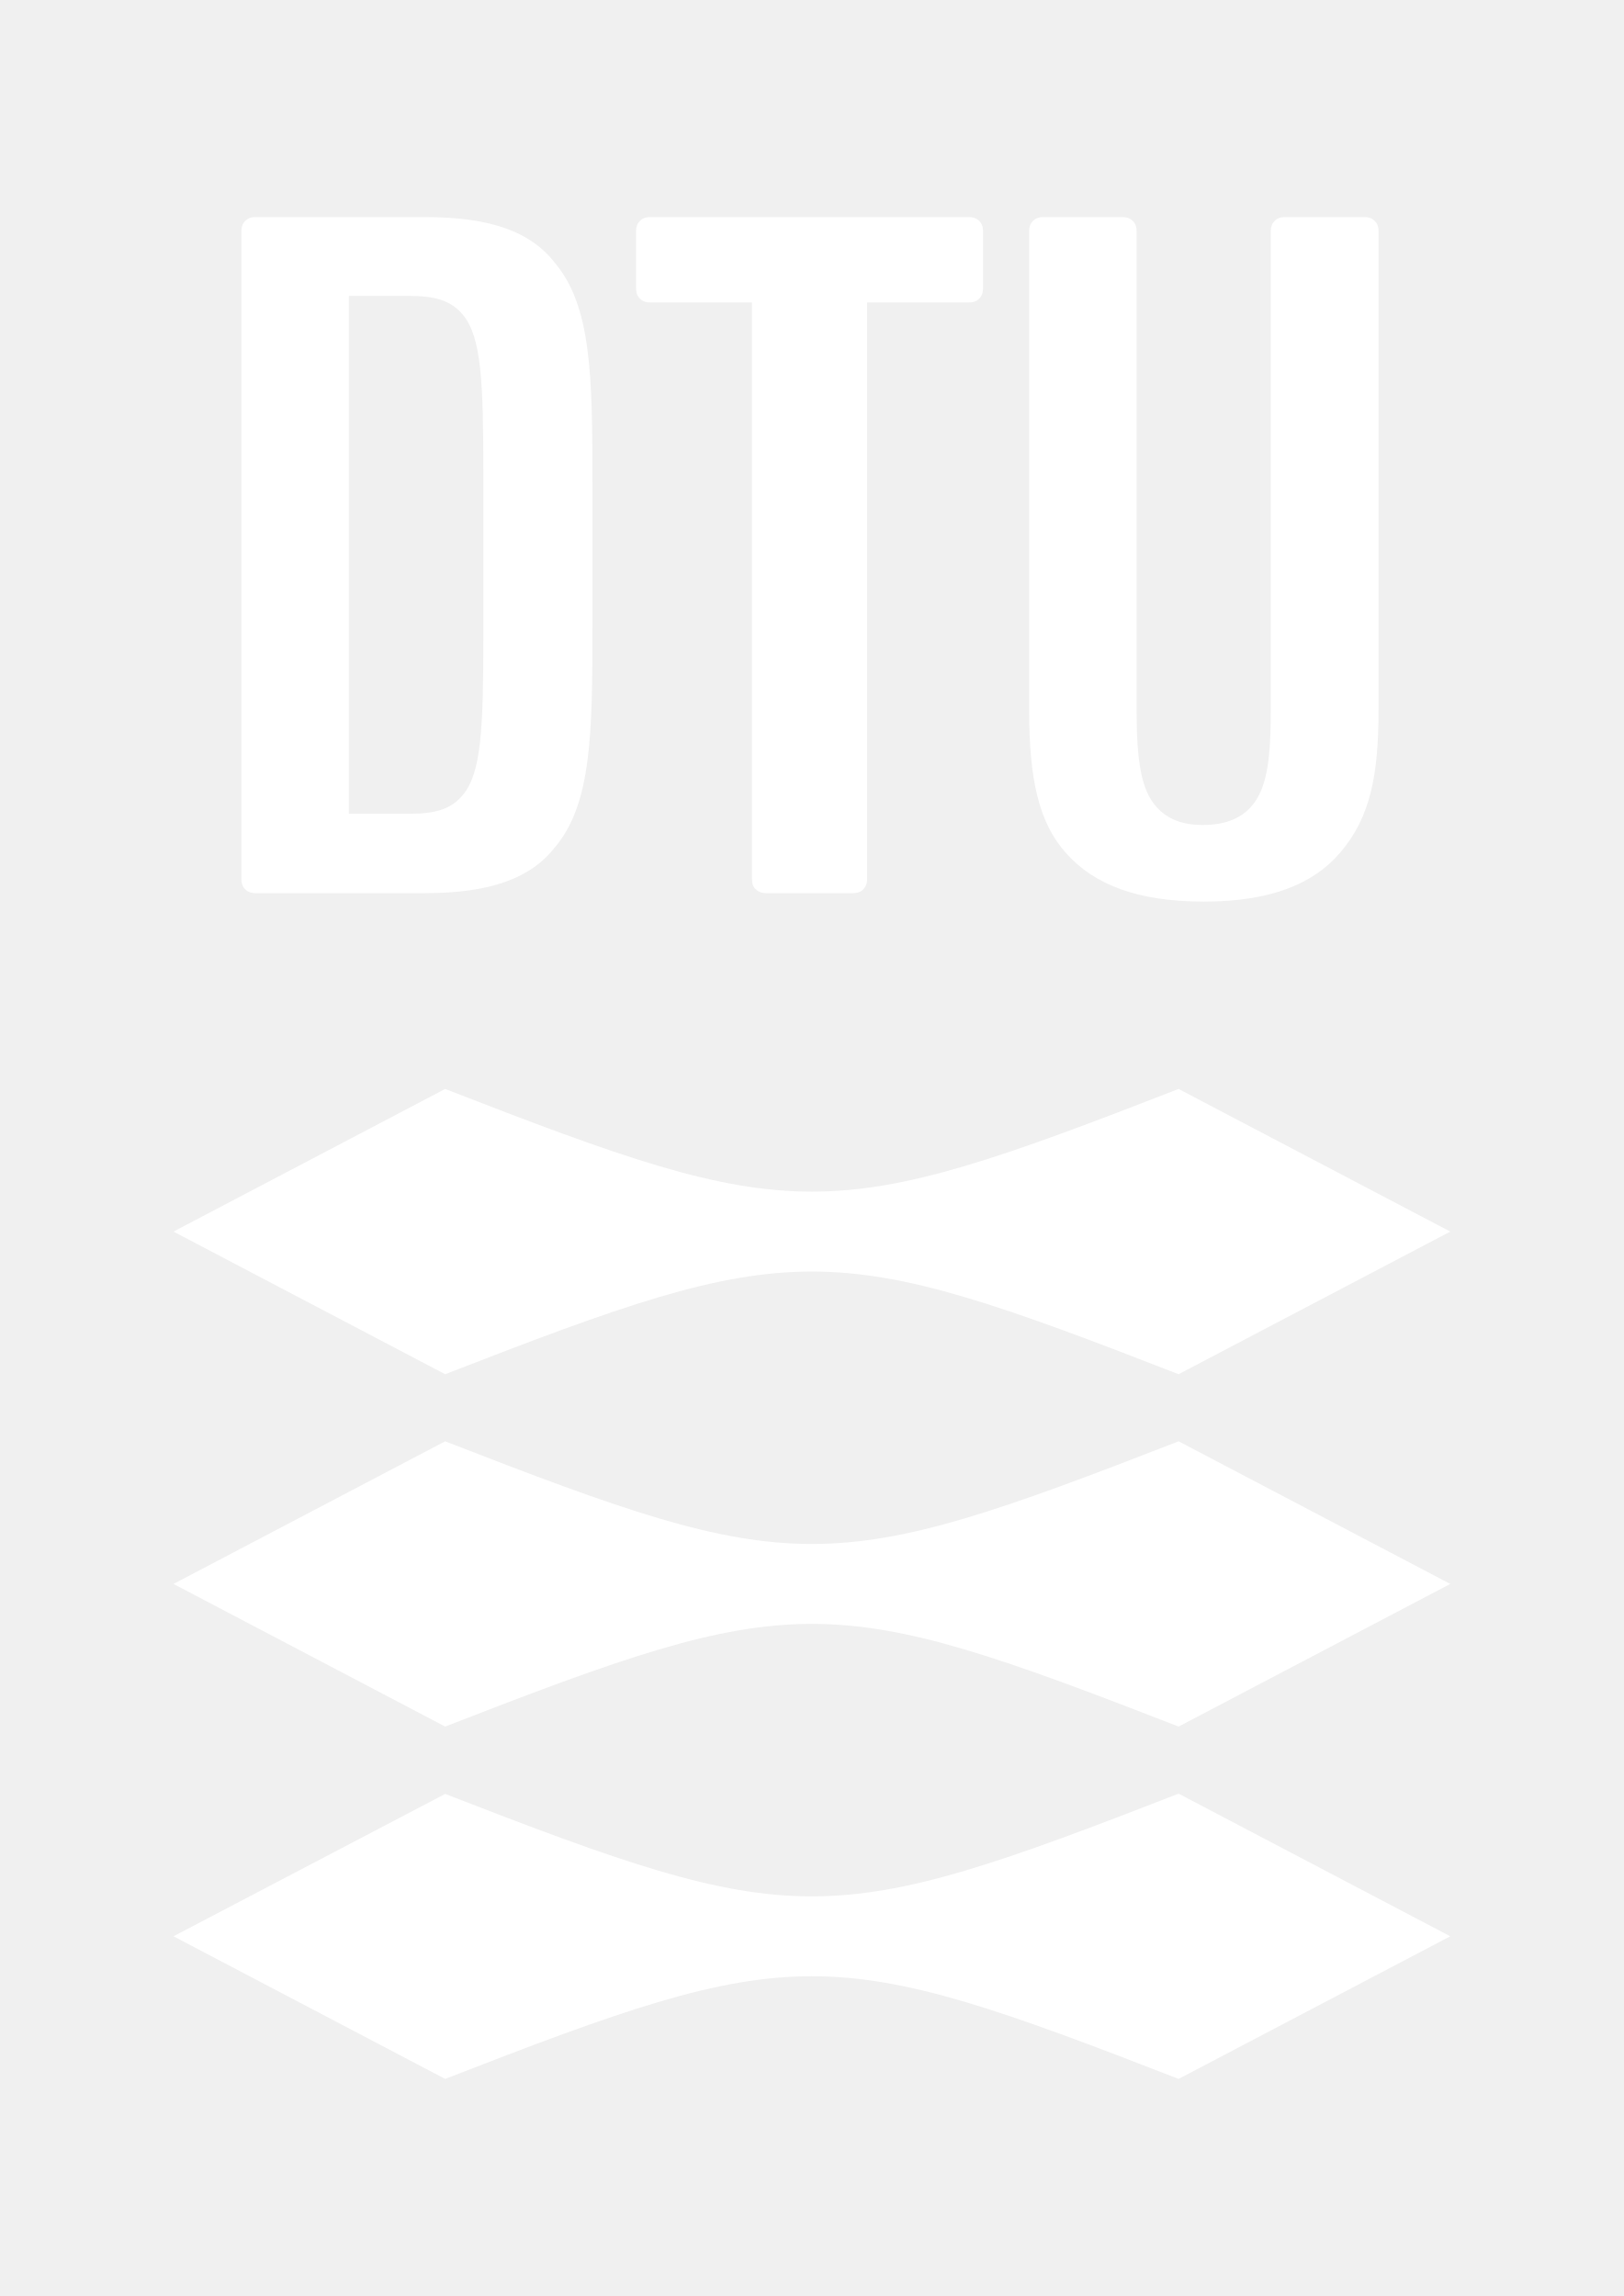
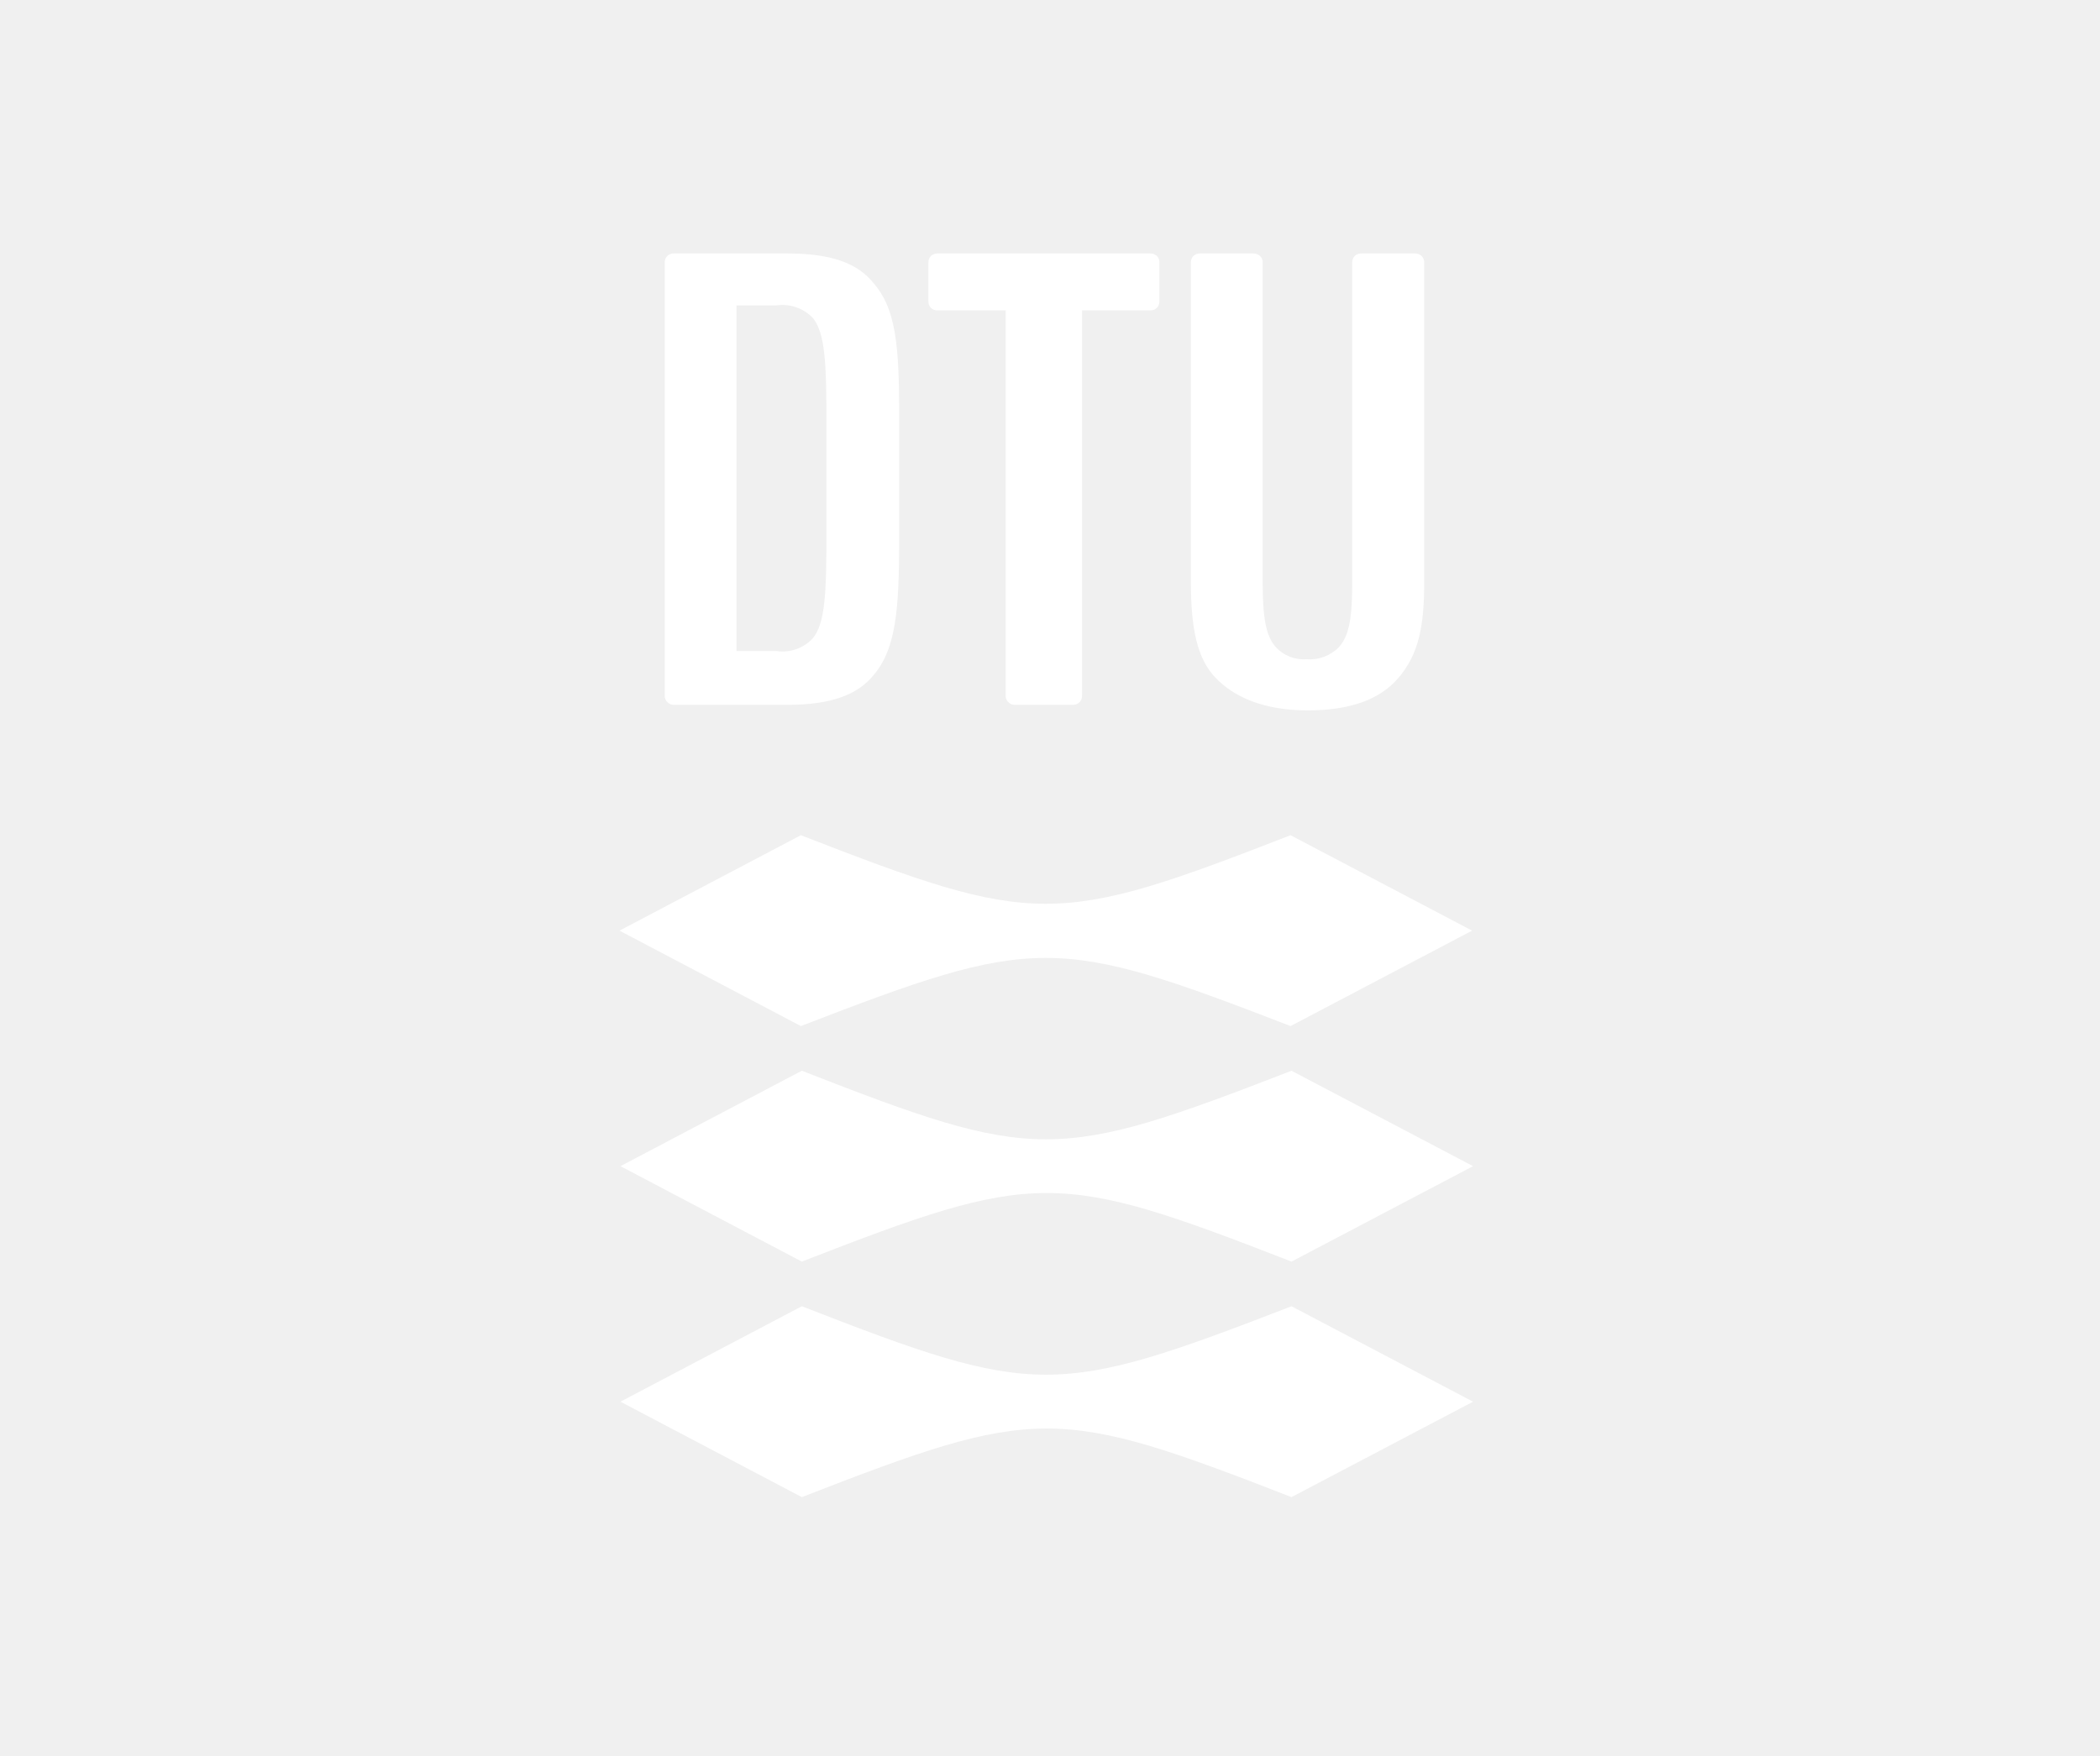
- <svg xmlns="http://www.w3.org/2000/svg" version="1.1" id="Lag_1" x="0px" y="0px" viewBox="0 0 595.3 841.9" style="enable-background:new 0 0 595.3 841.9;" xml:space="preserve">
-   <style type="text/css">
- 	.st0{fill:#FFFFFF;}
- </style>
+ <svg xmlns="http://www.w3.org/2000/svg" id="dtu" width="110" height="92" viewBox="0 0 110 92">
+   <defs>
+     <style>
+       .cls-1 {
+         fill: #fff;
+       }
+     </style>
+   </defs>
  <g>
-     <path class="st0" d="M93.7,327.5h62.1c24.1,0,38.9-5.5,47.8-17c13.2-15.8,13.6-41.2,13.6-80.3v-53.3c0-39-0.4-64.5-13.6-80.3   c-8.9-11.6-23.6-17-47.8-17H93.7c-1.9,0-3,0.6-3.8,1.4c-0.8,0.8-1.4,2-1.4,3.8v237.5c0,1.9,0.6,3,1.4,3.8   C90.7,326.9,91.9,327.5,93.7,327.5z M127.9,108.5h21.9c9.7,0,15.4,1.6,19.9,6.9c6.9,8.3,7.5,25,7.5,58.7v58.7   c0,33.7-0.6,50.4-7.5,58.7c-4.5,5.4-10.3,6.9-19.9,6.9h-21.9V108.5z" />
-     <path class="st0" d="M441.4,330.6c24.4,0,40.1-6.5,49.8-17.8c11.4-13.2,14.2-29,14.2-52.7V84.8c0-1.9-0.6-3-1.4-3.8   c-0.8-0.8-1.9-1.4-3.8-1.4h-29.1c-1.9,0-3,0.6-3.8,1.4c-0.8,0.8-1.4,2-1.4,3.8v175.4c0,18.3-1.4,29.2-7.3,35.7   c-4,4.4-9.7,6.6-17.7,6.6c-7.2,0-12.8-2-16.9-6.6c-5.6-6.2-7.3-16.7-7.3-35.7V84.8c0-1.9-0.6-3-1.4-3.8c-0.8-0.8-2-1.4-3.8-1.4h-29   c-1.9,0-3,0.6-3.8,1.4c-0.8,0.8-1.4,2-1.4,3.8v175.4c0,25.5,3.5,41.5,13.6,52.7C401.3,324.5,417.2,330.6,441.4,330.6z" />
-     <path class="st0" d="M238.4,110.9h37.3v211.4c0,1.9,0.5,3,1.4,3.8c0.8,0.8,2,1.4,3.8,1.4h31.8c1.9,0,3-0.6,3.8-1.4   c0.8-0.8,1.4-2,1.4-3.8V110.9h37.3c1.9,0,3-0.6,3.8-1.4c0.8-0.8,1.4-2,1.4-3.8V84.8c0-1.9-0.6-3-1.4-3.8c-0.8-0.8-2-1.4-3.8-1.4   H238.4c-1.9,0-3,0.6-3.8,1.4c-0.8,0.8-1.4,2-1.4,3.8v20.9c0,1.9,0.6,3,1.4,3.8C235.4,110.3,236.5,110.9,238.4,110.9z" />
-     <path class="st0" d="M432.1,503.9l99.6-52.3l-99.6-52.3c-129,50.2-139.9,50.2-268.9,0l-99.6,52.3l99.6,52.3   C292.2,453.7,303.1,453.7,432.1,503.9z" />
-     <path class="st0" d="M163.2,528.5l-99.6,52.3l99.6,52.3c129-50.2,139.9-50.2,268.9,0l99.6-52.3l-99.6-52.3   C303.1,578.7,292.2,578.7,163.2,528.5z" />
-     <path class="st0" d="M163.2,657.8L63.6,710l99.6,52.3c129-50.2,139.9-50.2,268.9,0l99.6-52.3l-99.6-52.3   C303.1,707.9,292.2,707.9,163.2,657.8z" />
+     <path class="cls-1" d="M35.32,36.93h5.92c2.3,0,3.72-.53,4.57-1.62,1.25-1.51,1.29-3.93,1.29-7.66V22.56c0-3.72,0-6.15-1.29-7.66-.85-1.11-2.26-1.62-4.57-1.62H35.32a.46.46,0,0,0-.5.49V36.43a.45.45,0,0,0,.14.36A.46.46,0,0,0,35.32,36.93ZM38.58,16h2.09a2.21,2.21,0,0,1,1.9.65c.66.8.72,2.39.72,5.6v5.6c0,3.22-.06,4.81-.72,5.6a2.17,2.17,0,0,1-1.9.66H38.58Z" />
+     <path class="cls-1" d="M68.49,37.22c2.33,0,3.83-.62,4.75-1.69,1.09-1.26,1.36-2.77,1.36-5V13.77a.46.46,0,0,0-.14-.36.48.48,0,0,0-.36-.13H71.33a.51.51,0,0,0-.37.13.52.52,0,0,0-.13.36V30.51c0,1.74-.13,2.78-.7,3.4a2.13,2.13,0,0,1-1.69.63,2,2,0,0,1-1.61-.63c-.53-.59-.69-1.59-.69-3.4V13.77a.46.46,0,0,0-.14-.36.5.5,0,0,0-.36-.13H62.87a.5.5,0,0,0-.36.13.48.48,0,0,0-.13.36V30.51c0,2.43.33,4,1.29,5S66.18,37.22,68.49,37.22Z" />
+     <path class="cls-1" d="M49.13,16.26h3.55V36.43a.42.42,0,0,0,.14.36.46.46,0,0,0,.36.14h3a.49.49,0,0,0,.37-.14.5.5,0,0,0,.13-.36V16.26h3.56a.46.46,0,0,0,.36-.13.48.48,0,0,0,.13-.36v-2a.46.46,0,0,0-.13-.36.52.52,0,0,0-.36-.13H49.13a.51.51,0,0,0-.37.13.52.52,0,0,0-.13.36v2a.5.5,0,0,0,.13.36A.47.47,0,0,0,49.13,16.26Z" />
+     <path class="cls-1" d="M67.6,53.76l9.51-5-9.51-5c-12.3,4.79-13.34,4.79-25.65,0l-9.5,5,9.5,5C54.26,49,55.3,49,67.6,53.76Z" />
+     <path class="cls-1" d="M42,56.1l-9.5,5,9.5,5c12.31-4.79,13.35-4.79,25.65,0l9.51-5-9.51-5C55.3,60.89,54.26,60.89,42,56.1Z" />
+     <path class="cls-1" d="M42,68.44l-9.5,5,9.5,5c12.31-4.79,13.35-4.79,25.65,0l9.51-5-9.51-5C55.3,73.22,54.26,73.22,42,68.44Z" />
  </g>
</svg>
